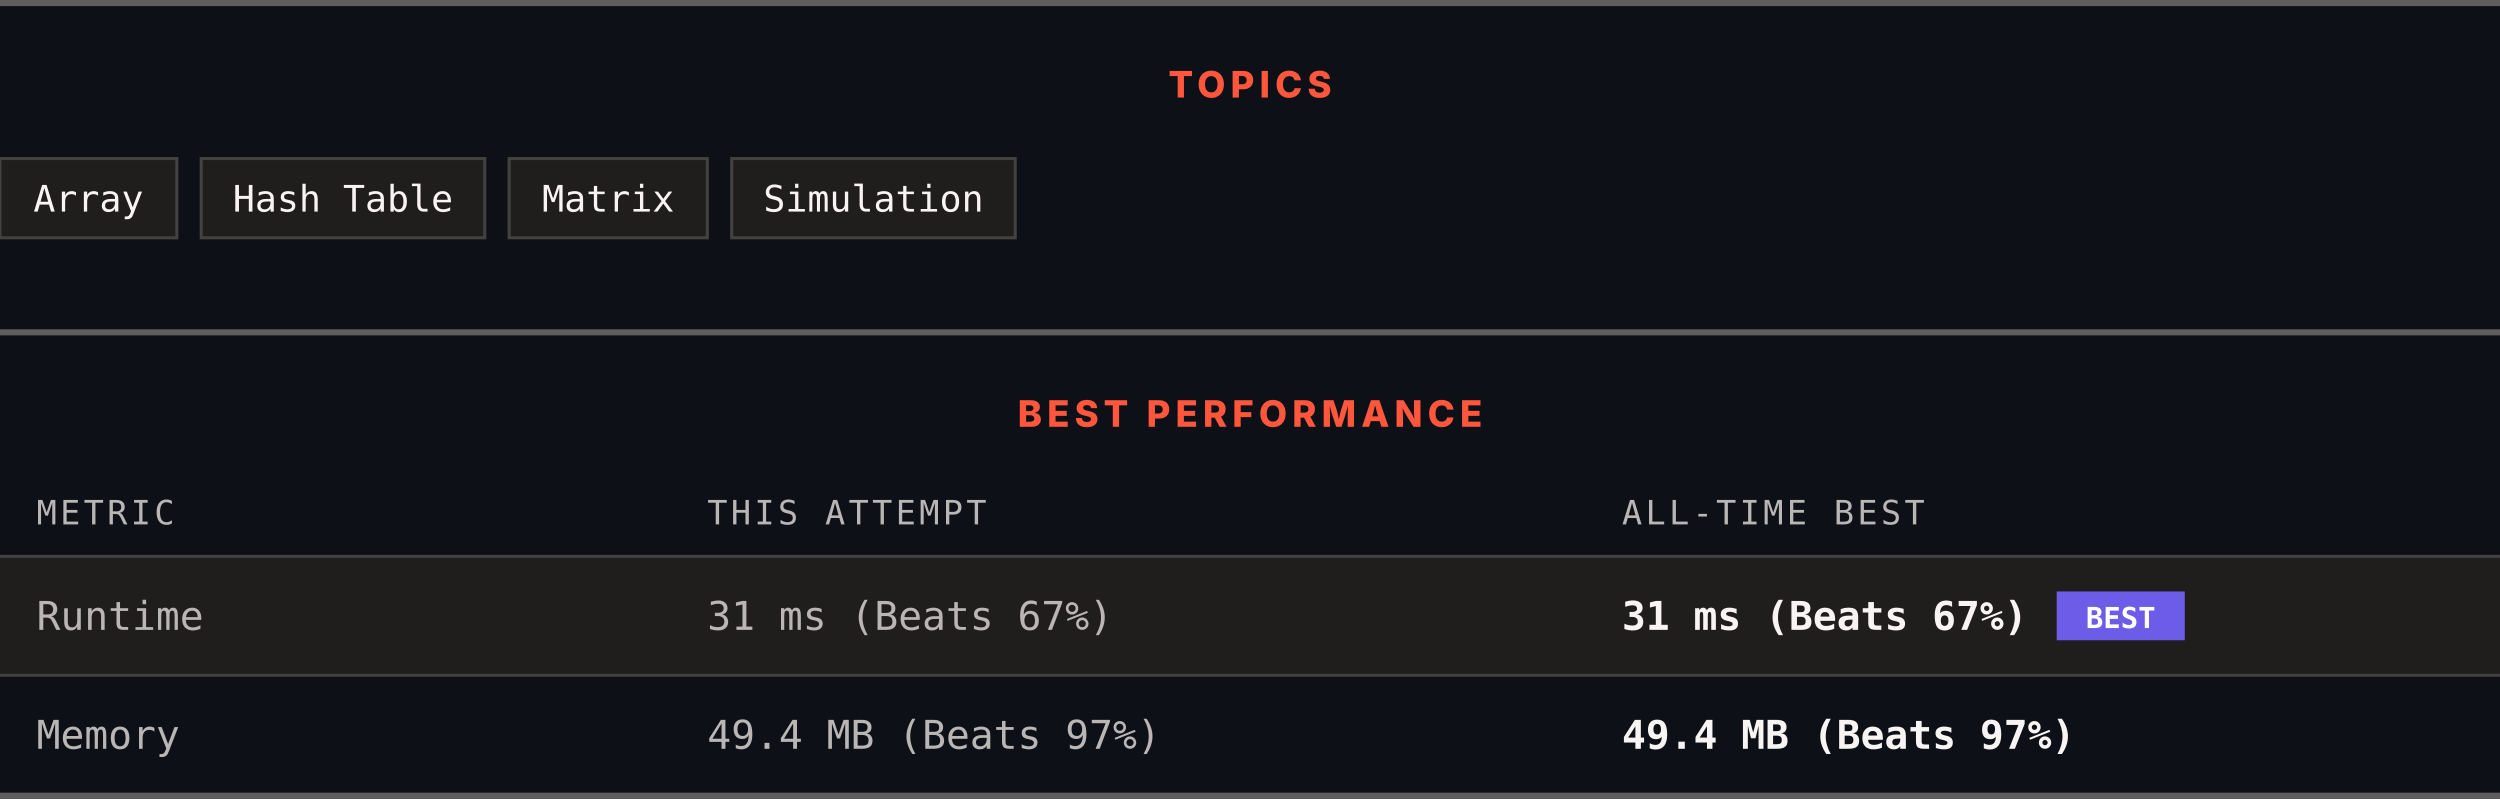
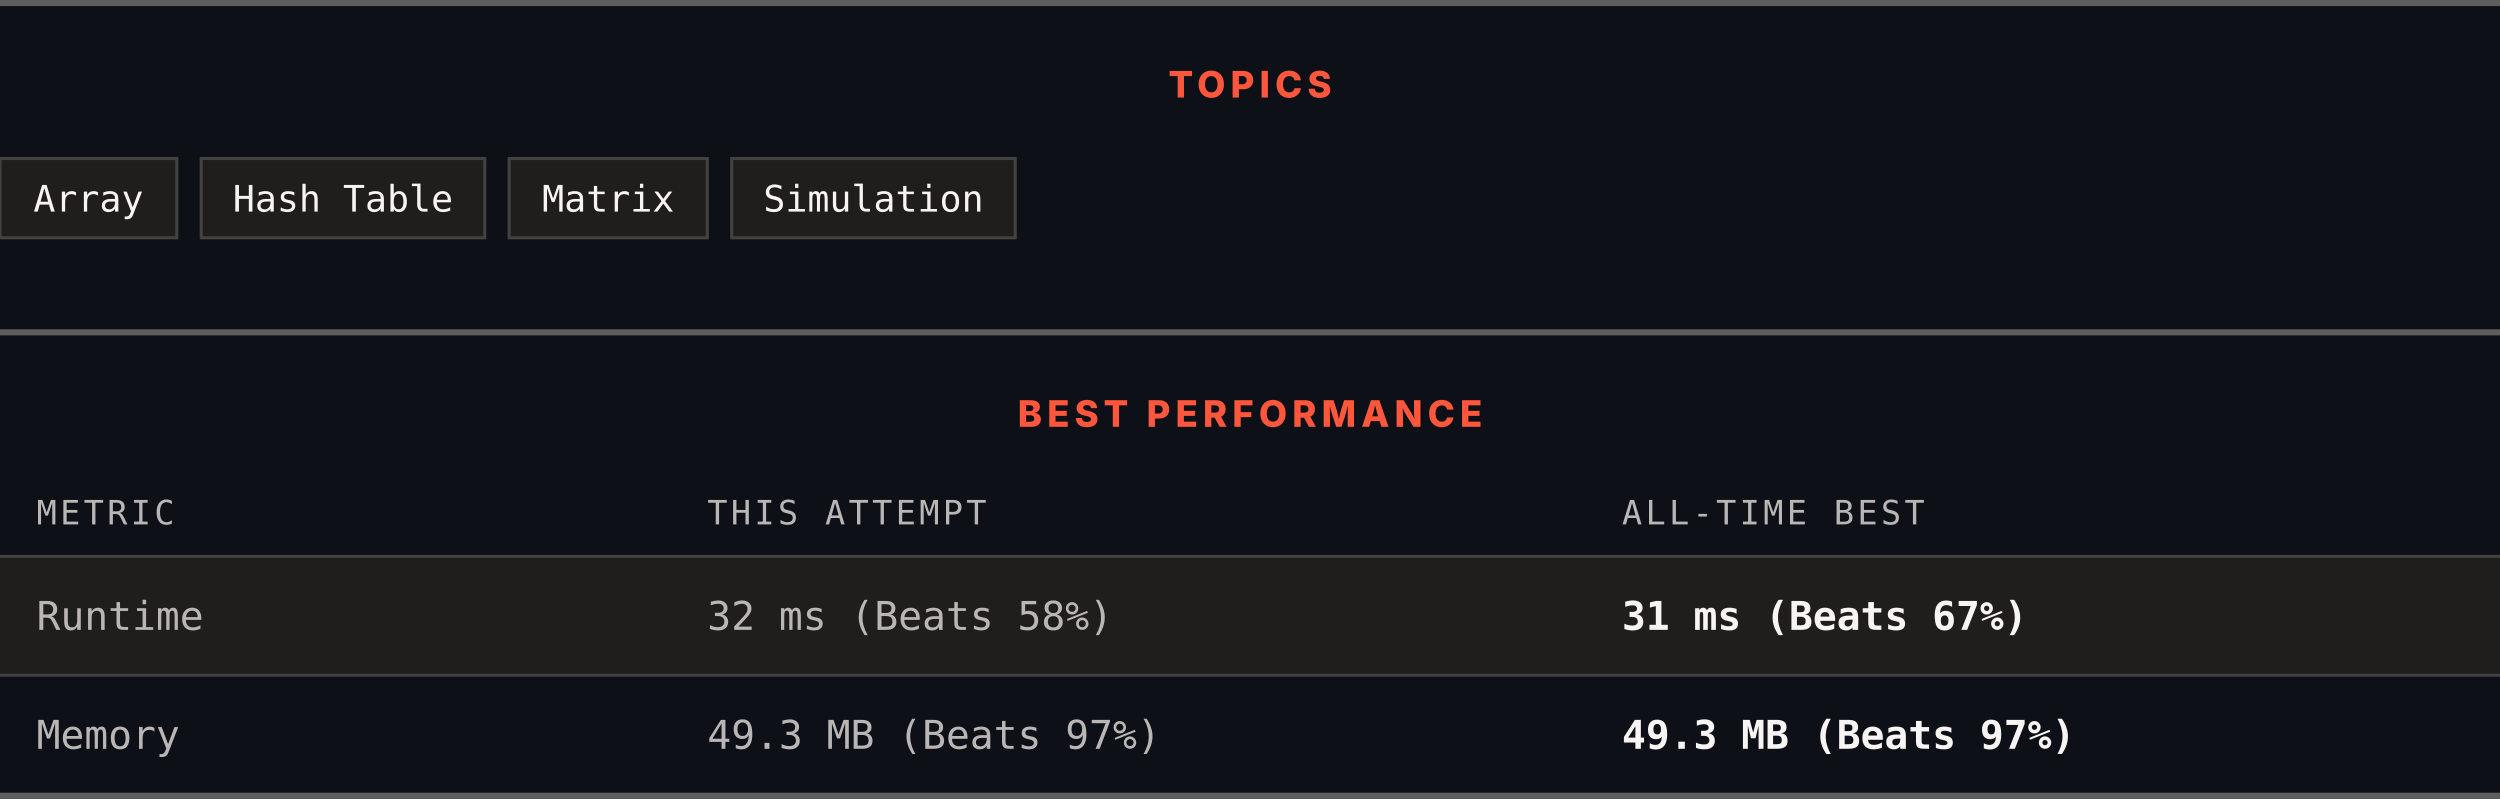
<svg xmlns="http://www.w3.org/2000/svg" width="820" height="262" viewBox="0 0 820 262" role="img" aria-label="Topics and best performance">
  <rect width="820" height="262" fill="#0d1117" />
  <rect x="0" y="0" width="820" height="2" fill="#605d5d" />
  <text x="410" y="32" text-anchor="middle" font-family="Archivo, system-ui, -apple-system, Segoe UI, sans-serif" font-size="12" font-weight="800" letter-spacing="1.68" fill="#ff563c">TOPICS</text>
  <rect x="0" y="52" width="58" height="26" fill="#201e1d" stroke="#444141" />
  <text x="29" y="69.4" text-anchor="middle" font-family="ui-monospace, SFMono-Regular, Menlo, Consolas, monospace" font-size="12" fill="#f8f4f4">Array</text>
  <rect x="66" y="52" width="93" height="26" fill="#201e1d" stroke="#444141" />
  <text x="112.5" y="69.4" text-anchor="middle" font-family="ui-monospace, SFMono-Regular, Menlo, Consolas, monospace" font-size="12" fill="#f8f4f4">Hash Table</text>
  <rect x="167" y="52" width="65" height="26" fill="#201e1d" stroke="#444141" />
  <text x="199.5" y="69.4" text-anchor="middle" font-family="ui-monospace, SFMono-Regular, Menlo, Consolas, monospace" font-size="12" fill="#f8f4f4">Matrix</text>
  <rect x="240" y="52" width="93" height="26" fill="#201e1d" stroke="#444141" />
  <text x="286.5" y="69.4" text-anchor="middle" font-family="ui-monospace, SFMono-Regular, Menlo, Consolas, monospace" font-size="12" fill="#f8f4f4">Simulation</text>
  <rect x="0" y="108" width="820" height="2" fill="#605d5d" />
  <text x="410" y="140" text-anchor="middle" font-family="Archivo, system-ui, -apple-system, Segoe UI, sans-serif" font-size="12" font-weight="800" letter-spacing="1.68" fill="#ff563c">BEST PERFORMANCE</text>
  <text x="12" y="172" font-family="ui-monospace, SFMono-Regular, Menlo, Consolas, monospace" font-size="11" letter-spacing="1.1" fill="#bab6b6">METRIC</text>
  <text x="232" y="172" font-family="ui-monospace, SFMono-Regular, Menlo, Consolas, monospace" font-size="11" letter-spacing="1.1" fill="#bab6b6">THIS ATTEMPT</text>
  <text x="532" y="172" font-family="ui-monospace, SFMono-Regular, Menlo, Consolas, monospace" font-size="11" letter-spacing="1.1" fill="#bab6b6">ALL-TIME BEST</text>
  <rect x="0" y="182" width="820" height="1" fill="#444141" />
  <rect x="0" y="183" width="820" height="38" fill="#201e1d" />
  <text x="12" y="206.6" font-family="ui-monospace, SFMono-Regular, Menlo, Consolas, monospace" font-size="13" fill="#bab6b6">Runtime</text>
-   <text x="232" y="206.6" font-family="ui-monospace, SFMono-Regular, Menlo, Consolas, monospace" font-size="13" fill="#bab6b6">31 ms (Beats 67%)</text>
+   <text x="232" y="206.6" font-family="ui-monospace, SFMono-Regular, Menlo, Consolas, monospace" font-size="13" fill="#bab6b6">32 ms (Beats 58%)</text>
  <text x="532" y="206.6" font-family="ui-monospace, SFMono-Regular, Menlo, Consolas, monospace" font-size="13" font-weight="700" fill="#f8f4f4">31 ms (Beats 67%)</text>
-   <rect x="674.6" y="194" width="42" height="16" fill="#6c5ce7" />
-   <text x="695.6" y="206" text-anchor="middle" font-family="ui-monospace, SFMono-Regular, Menlo, Consolas, monospace" font-size="9.5" font-weight="700" fill="#ffffff">BEST</text>
  <rect x="0" y="221" width="820" height="1" fill="#444141" />
  <rect x="0" y="222" width="820" height="38" fill="#0d1117" />
  <text x="12" y="245.6" font-family="ui-monospace, SFMono-Regular, Menlo, Consolas, monospace" font-size="13" fill="#bab6b6">Memory</text>
-   <text x="232" y="245.6" font-family="ui-monospace, SFMono-Regular, Menlo, Consolas, monospace" font-size="13" fill="#bab6b6">49.4 MB (Beats 97%)</text>
-   <text x="532" y="245.6" font-family="ui-monospace, SFMono-Regular, Menlo, Consolas, monospace" font-size="13" font-weight="700" fill="#f8f4f4">49.4 MB (Beats 97%)</text>
+   <text x="232" y="245.6" font-family="ui-monospace, SFMono-Regular, Menlo, Consolas, monospace" font-size="13" fill="#bab6b6">49.3 MB (Beats 97%)</text>
+   <text x="532" y="245.6" font-family="ui-monospace, SFMono-Regular, Menlo, Consolas, monospace" font-size="13" font-weight="700" fill="#f8f4f4">49.3 MB (Beats 97%)</text>
  <rect x="0" y="260" width="820" height="2" fill="#605d5d" />
</svg>
